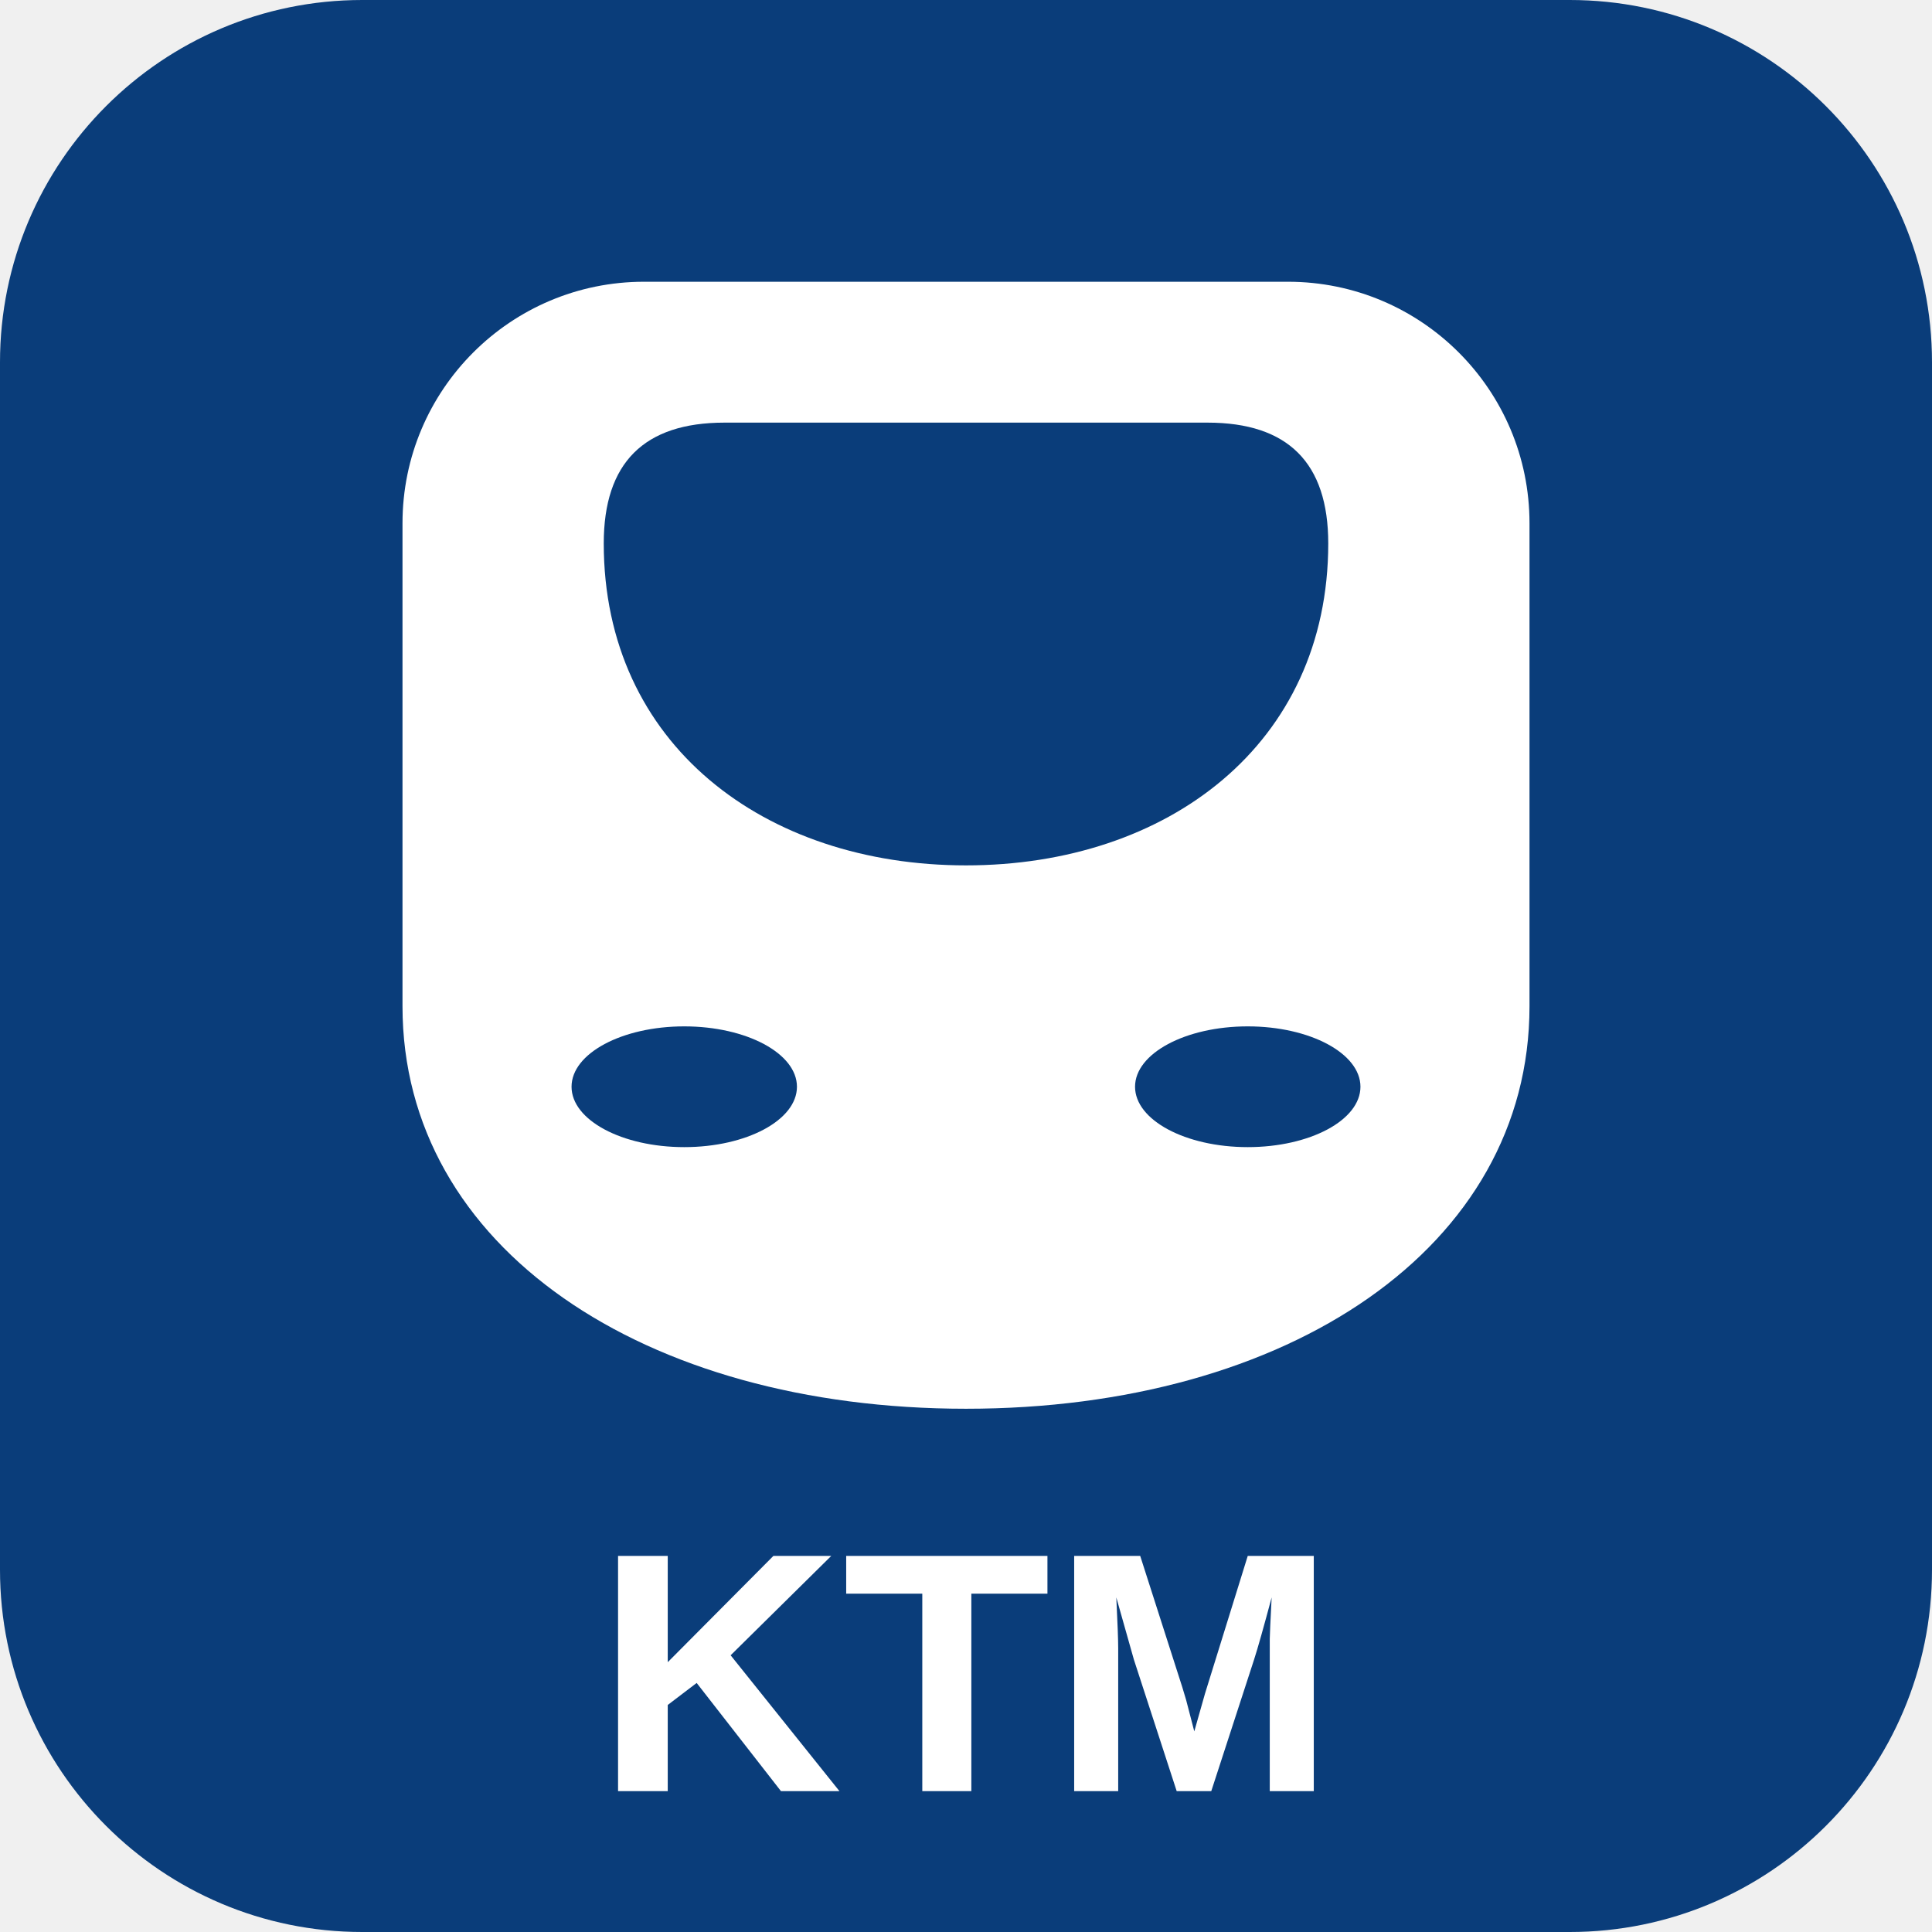
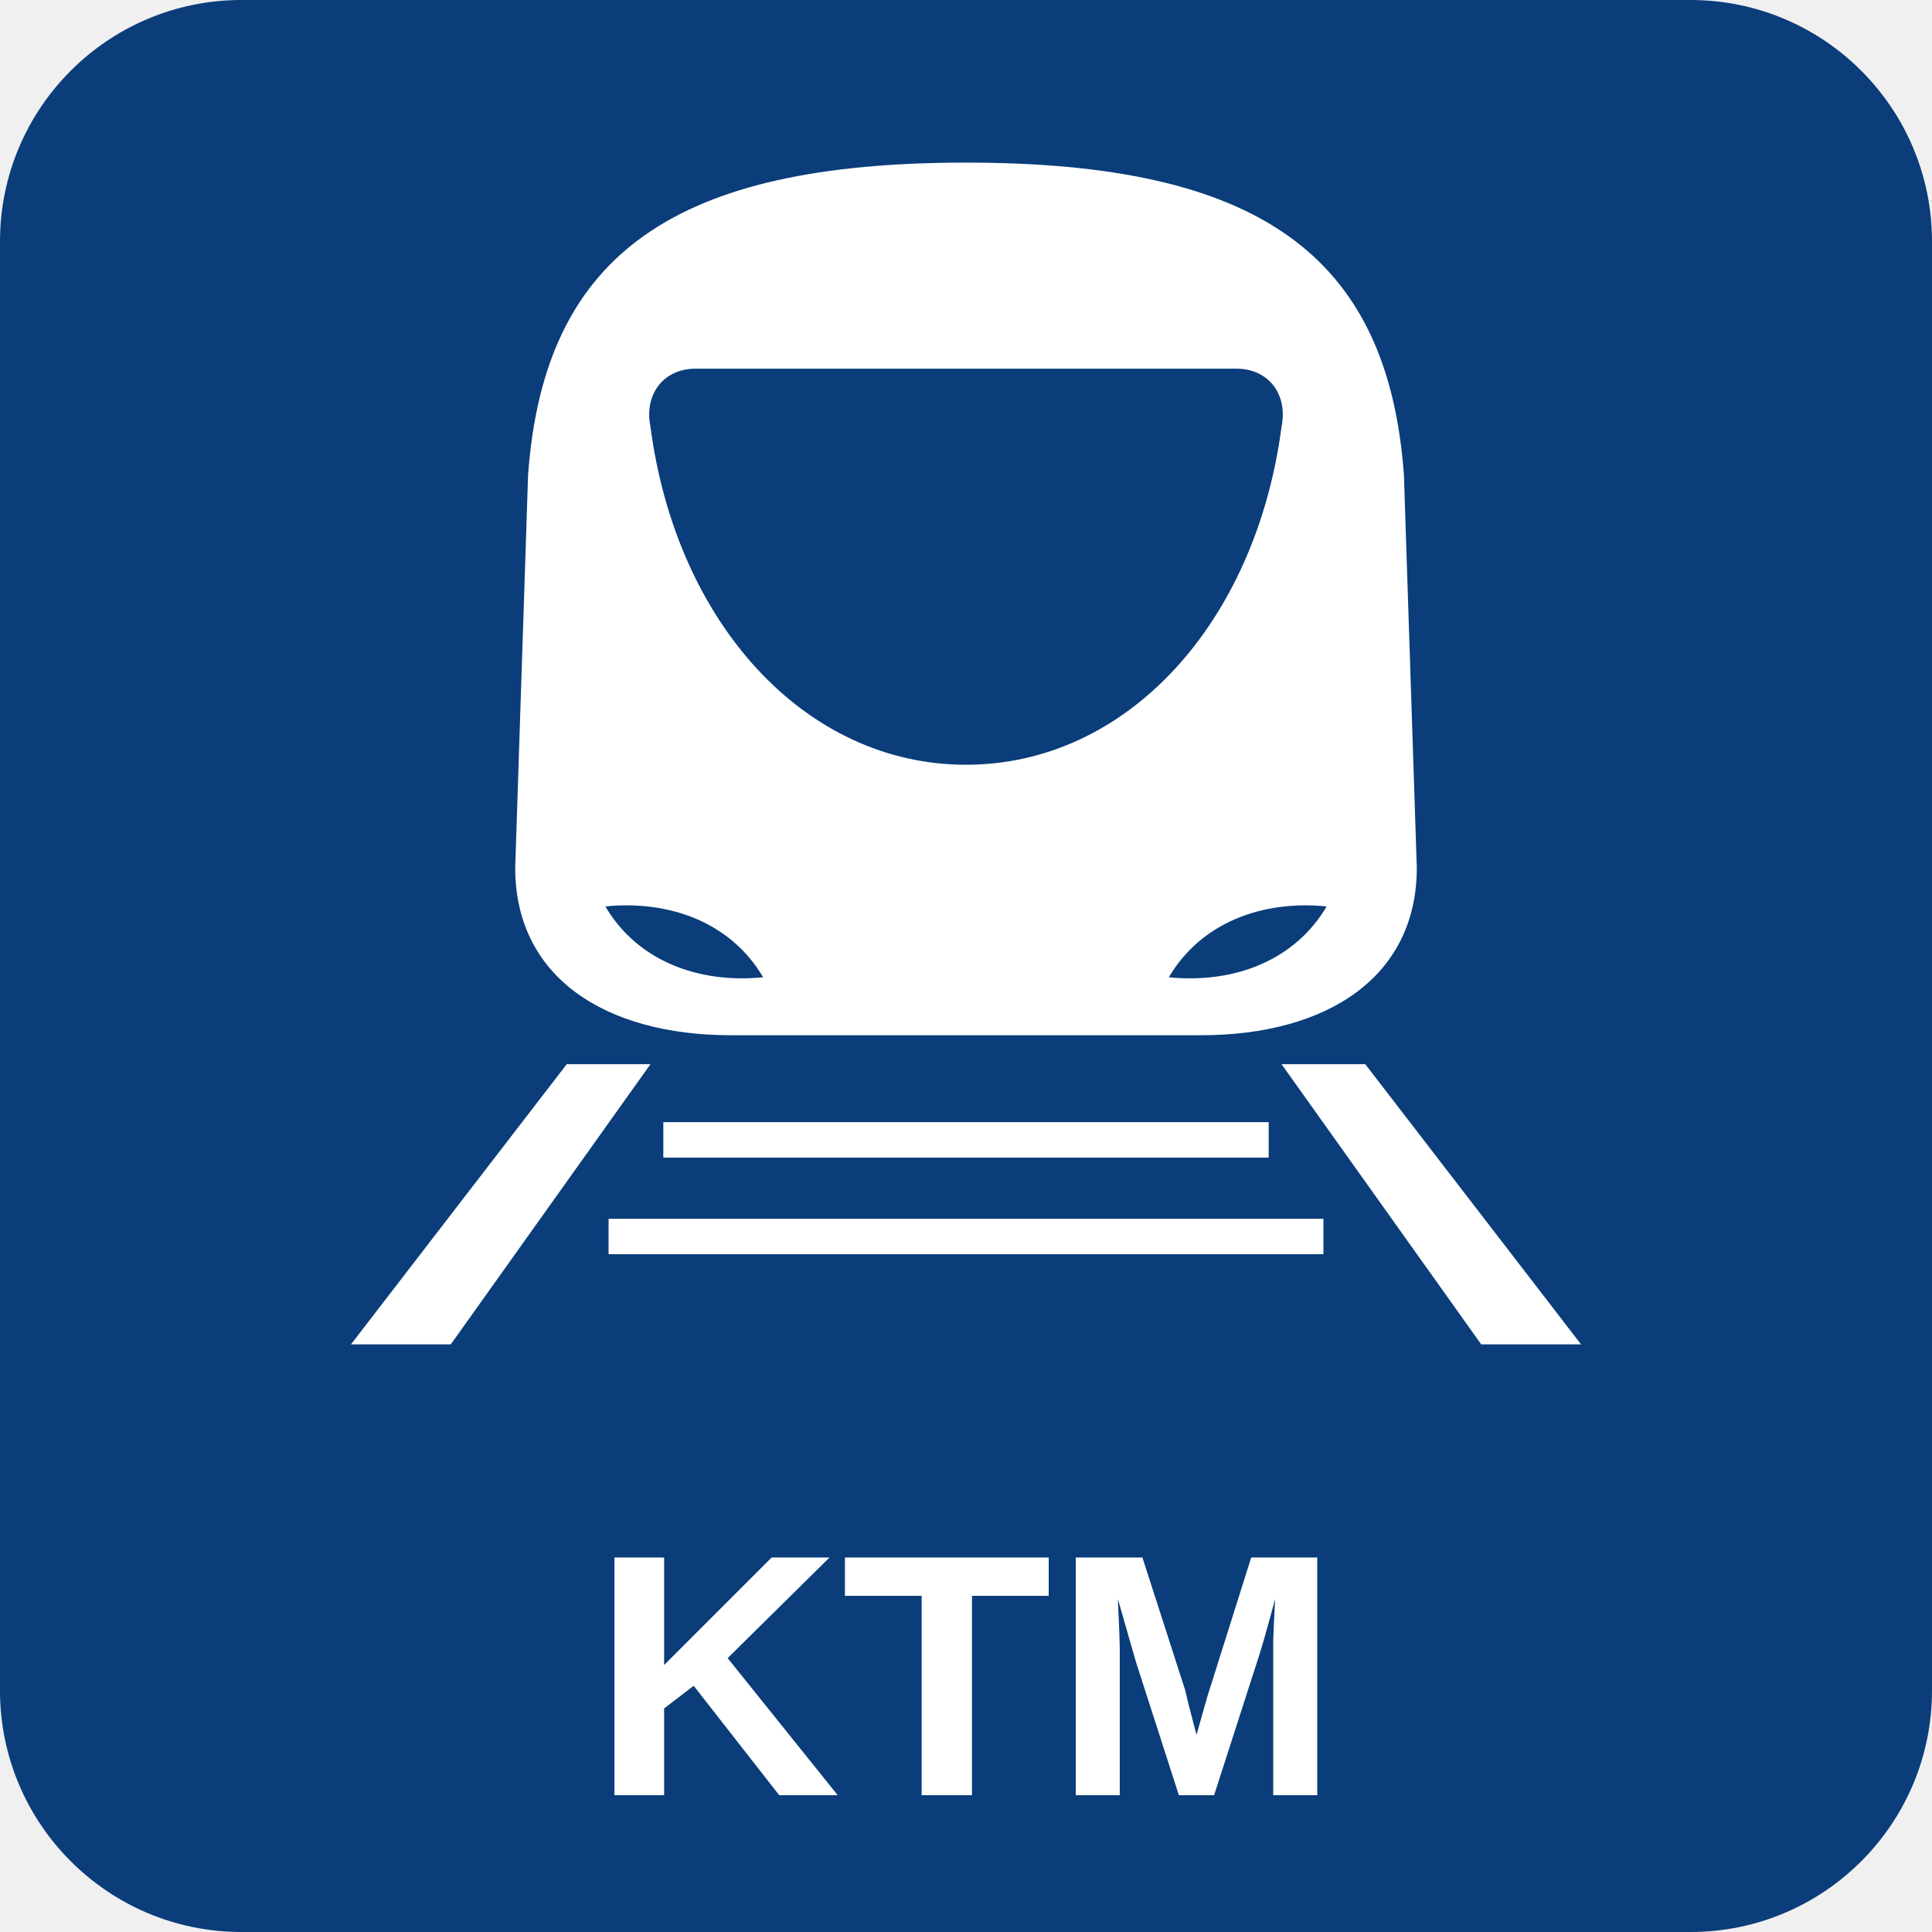
<svg xmlns="http://www.w3.org/2000/svg" viewBox="0 0 48 48" width="48" height="48" role="img" aria-label="KTM Shuttle Selatan (JB Sentral – Paloh)">
-   <rect width="48" height="48" rx="9" fill="#0A3D7A" />
-   <path fill="#FFFFFF" d="M16 7h16a6 6 0 0 1 6 6v12c0 6-6 10-14 10S10 31 10 25V13a6 6 0 0 1 6-6z" />
-   <path fill="#0A3D7A" d="M15 13.5c0-2 1-3 3-3h12c2 0 3 1 3 3c0 5-4 8-9 8s-9-3-9-8z" />
-   <ellipse cx="17" cy="27" rx="2.8" ry="1.5" fill="#0A3D7A" />
-   <ellipse cx="31" cy="27" rx="2.8" ry="1.5" fill="#0A3D7A" />
-   <text x="24" y="44.5" text-anchor="middle" font-family="Arial, Helvetica, sans-serif" font-weight="700" font-size="8.5" fill="#FFFFFF">KTM</text>
+   <rect width="48" height="48" rx="6" fill="#0A3D7A" />
+   <g transform="translate(4.8 0.6) scale(0.8)">
+     <path fill="#FFFFFF" d="M24 4.3C33 4.3 37.1 7.1 37.6 14L38 26.2C38 29.6 35.2 31.4 31.3 31.4H16.7C12.8 31.4 10 29.6 10 26.2L10.4 14C10.9 7.1 15 4.3 24 4.3Z" />
+     <path fill="#0A3D7A" d="M15.6 10.7H32.4C33.4 10.7 34 11.5 33.8 12.5C33 18.6 29 23 24 23S15 18.6 14.2 12.5C14 11.5 14.6 10.7 15.6 10.7Z" />
+     <path fill="#0A3D7A" d="M12.8 27.4C14.8 27.2 16.7 27.9 17.7 29.6C15.7 29.8 13.8 29.1 12.8 27.4ZM35.2 27.4C33.2 27.2 31.3 27.9 30.3 29.6C32.3 29.8 34.2 29.1 35.2 27.4Z" />
+     <path fill="#FFFFFF" d="M11.6 32.3H14.2L8 41H4.9ZM36.4 32.3H33.8L40 41H43.1ZM14.6 34.1H33.4V35.2H14.6ZM12.9 37.1H35.1V38.2H12.9Z" />
+   </g>
+   <text x="24" y="44.6" text-anchor="middle" font-family="Arial, Helvetica, sans-serif" font-weight="700" font-size="8.6" fill="#FFFFFF">KTM</text>
</svg>
